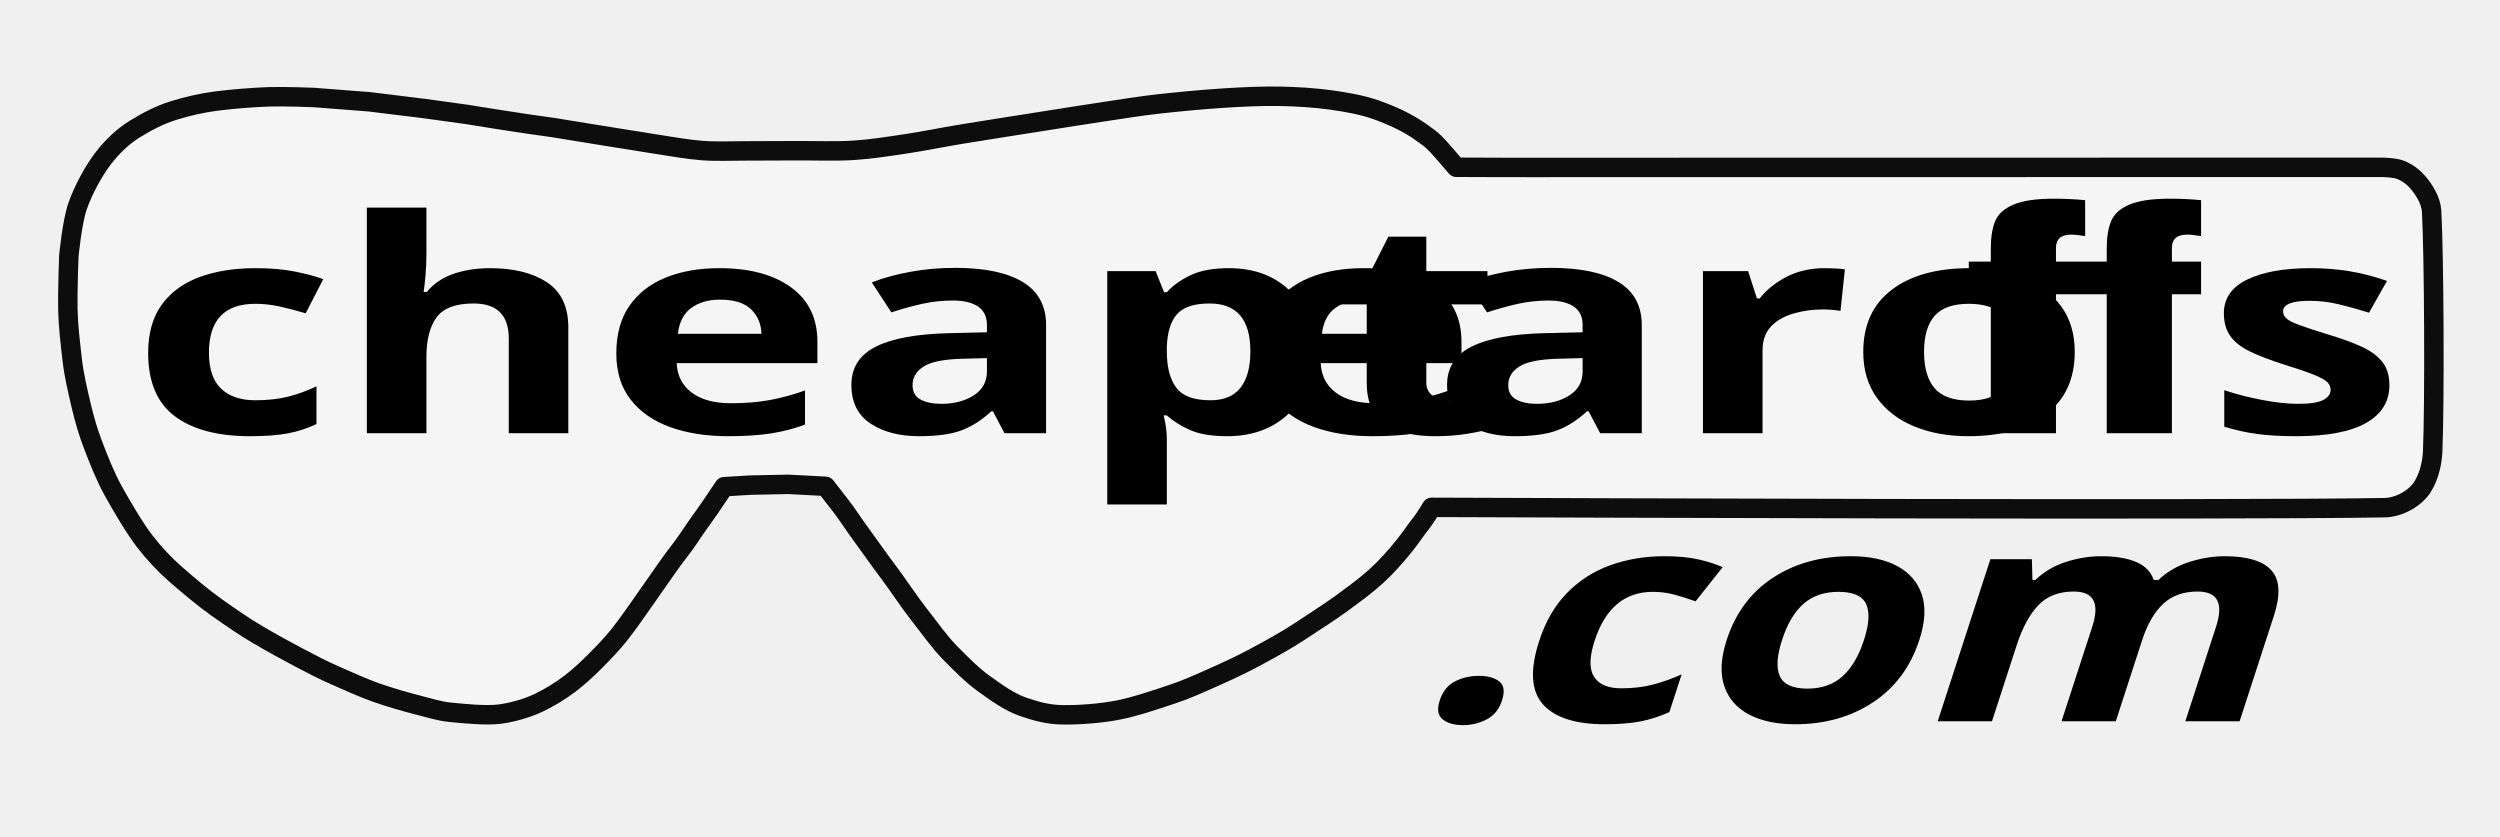
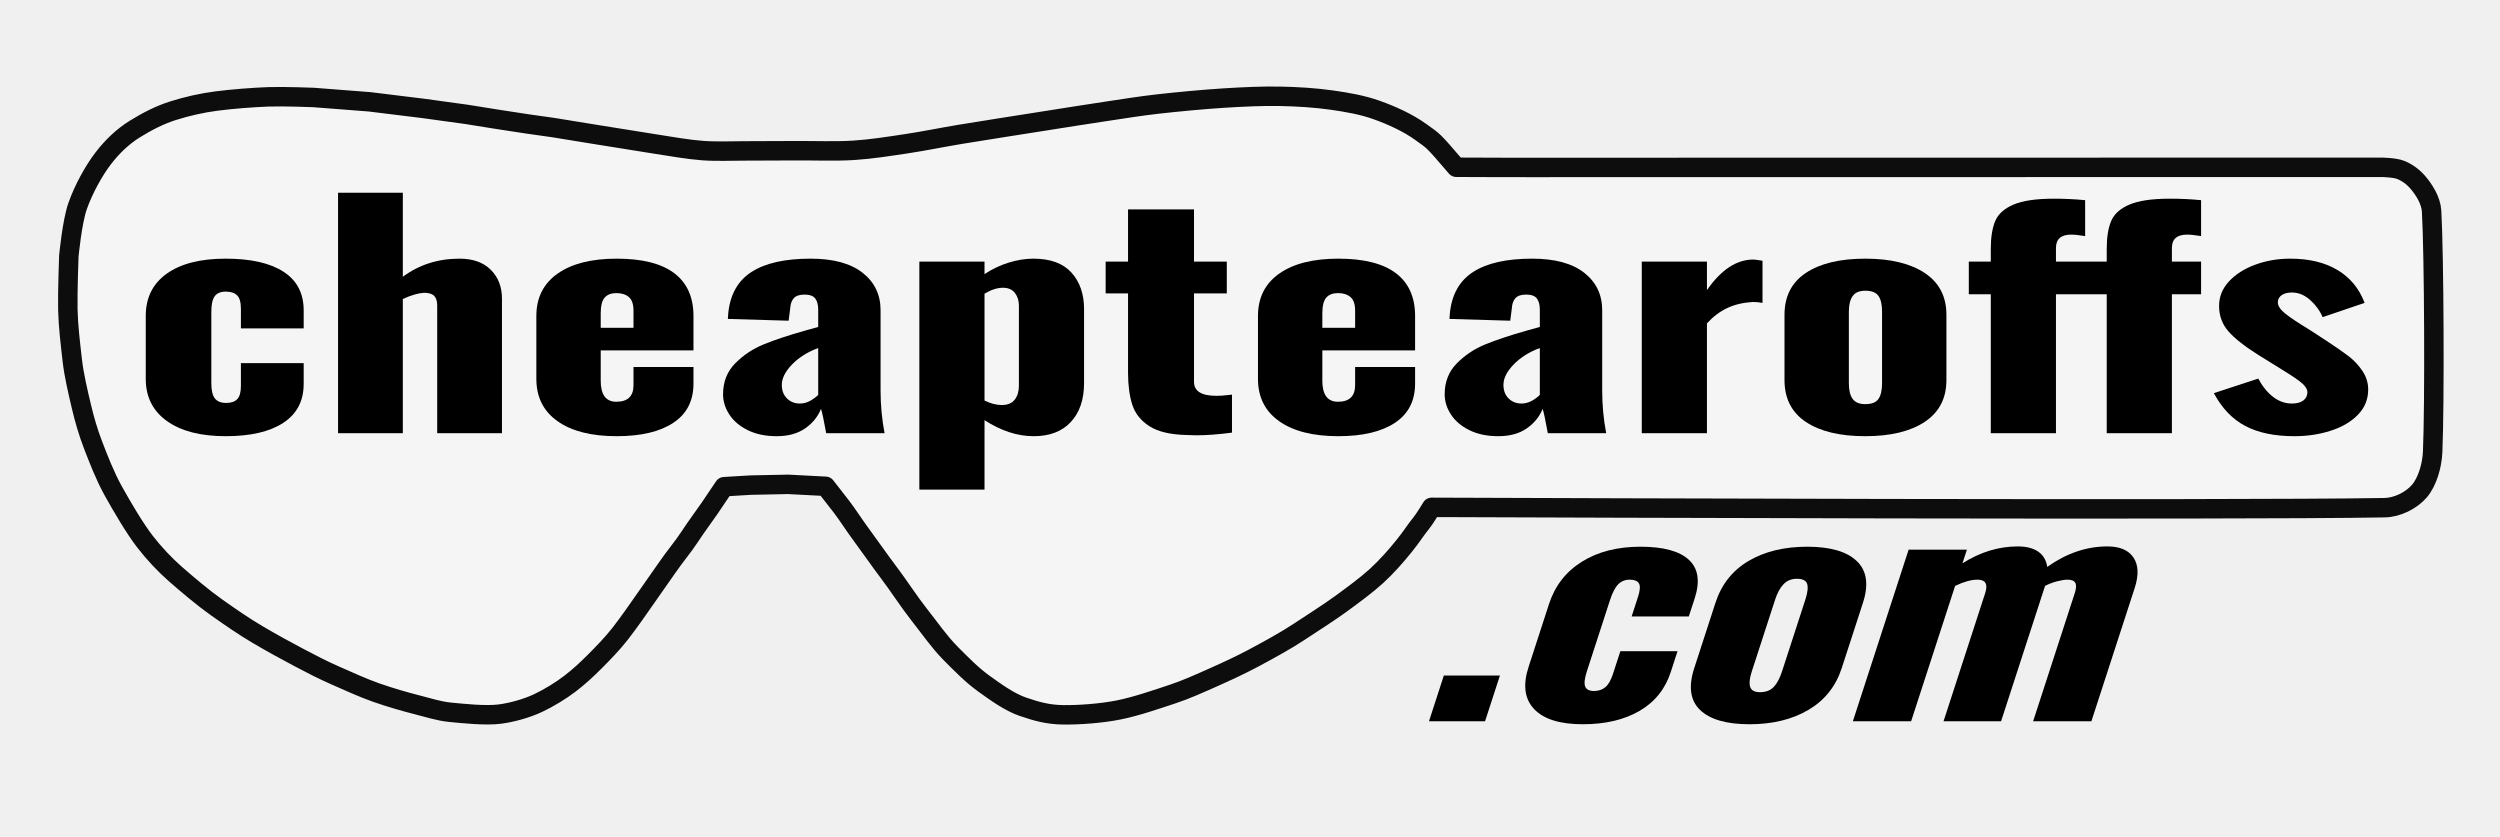
<svg xmlns="http://www.w3.org/2000/svg" width="100%" height="100%" viewBox="0 0 2000 669" version="1.1" xml:space="preserve" style="fill-rule:evenodd;clip-rule:evenodd;stroke-linecap:round;stroke-linejoin:round;stroke-miterlimit:1.5;">
  <path d="M1145.29,405.882C1145.29,405.882 1139.73,415.206 1136.78,418.784C1132.3,424.221 1129.61,428.992 1123.28,436.798C1116.88,444.687 1109.55,453.139 1101.3,460.698C1093.32,468.004 1082.34,476.067 1072.56,483.191C1062.96,490.179 1049.82,498.488 1039.12,505.573C1028.42,512.658 1014.06,520.459 1003.11,526.318C992.513,531.991 981.456,537.092 970.595,541.922C960.332,546.487 948.912,551.692 937.947,555.3C925.518,559.391 909.25,565.09 894.906,567.963C880.843,570.779 863.147,572.007 850.645,571.864C838.591,571.725 829.486,569.223 818.293,565.389C807.524,561.701 796.468,553.623 787.024,546.849C777.558,540.059 768.454,530.732 760.229,522.432C751.541,513.664 743.819,502.454 735.462,491.869C727.276,481.501 718.796,468.286 710.981,457.982C703.652,448.318 694.97,435.732 688.652,427.258C683.493,420.34 677.77,411.282 673.034,405.179C668.995,399.976 660.467,389.037 660.467,389.037L630.526,387.474L600.57,388.088L579.315,389.353C579.315,389.353 571.843,400.559 567.757,406.5C563.179,413.153 556.854,421.598 551.849,429.274C546.69,437.188 539.795,445.33 534.315,453.287C528.903,461.146 523.418,468.804 517.813,476.855C511.507,485.914 502.679,498.628 495.816,507.365C489.672,515.186 482.123,522.915 475.537,529.503C469.546,535.496 463.192,541.412 456.025,546.891C448.747,552.455 439.385,558.24 430.481,562.445C421.576,566.65 409.442,570.068 399.661,571.294C388.369,572.709 370.674,570.845 359.786,569.777C351.256,568.941 342.391,566.068 334.055,563.949C324.332,561.479 311.925,557.927 300.949,554.068C289.93,550.194 278.196,544.744 267.942,540.263C258.168,535.991 248.951,531.182 239.259,526.075C228.966,520.65 217.147,514.17 206.18,507.714C195.215,501.26 183.926,493.44 173.235,485.884C162.3,478.155 149.854,467.556 140.307,459.232C131.822,451.833 123.261,442.649 116.181,433.546C107.872,422.862 97.749,405.519 90.676,392.846C84.113,381.089 78.662,366.981 74.355,355.745C70.561,345.85 67.584,335.68 65.109,325.152C62.444,313.822 59.164,300.321 57.759,287.761C56.317,274.872 54.593,261.18 54.284,247.817C53.965,234.011 55.07,204.868 55.07,204.868C55.07,204.868 57.619,177.481 62.13,164.72C66.758,151.63 74.925,136.559 82.837,126.332C89.841,117.278 98.188,109.219 107.834,103.247C117.481,97.275 127.558,91.994 138.616,88.511C149.685,85.024 161.61,82.322 173.312,80.824C186.031,79.195 201.904,77.941 214.819,77.467C226.809,77.027 250.807,77.98 250.807,77.98L295.756,81.465L338.573,86.728L372.904,91.456C372.904,91.456 419.271,99.046 442.65,102.068C442.65,102.068 505.373,112.318 525.258,115.384C537.464,117.265 550.149,119.569 561.959,120.46C573.315,121.317 584.735,120.713 596.123,120.729C608.716,120.748 623.72,120.647 637.519,120.57C652,120.49 668.386,121.18 683.01,120.246C697.176,119.342 711.228,117.072 725.265,114.968C739.427,112.845 753.719,109.864 767.979,107.509C786.016,104.531 814.183,100.143 833.484,97.1C850.249,94.457 868.388,91.555 883.789,89.25C897.809,87.151 911.809,84.861 925.895,83.266C941.792,81.466 962.791,79.488 979.172,78.452C994.153,77.504 1009.82,76.78 1024.18,77.048C1037.94,77.305 1052.47,78.225 1065.35,80.059C1077.55,81.797 1089.85,83.889 1101.46,88.053C1113.36,92.322 1126.15,98.048 1136.75,105.675C1147.34,113.301 1145.69,111.272 1165.03,133.811L1203.72,133.95C1179.64,133.991 1904.98,133.847 1904.98,133.847C1904.98,133.847 1915.74,133.962 1920.58,135.928C1925.43,137.895 1930.16,141.175 1934.06,145.648C1939.13,151.467 1944.81,160.335 1945.29,168.942C1947.31,204.904 1947.76,324.094 1946.13,361.42C1945.65,372.485 1941.91,385.443 1935.5,392.898C1929.09,400.353 1917.94,405.965 1907.67,406.15C1785.7,408.347 1203.72,406.081 1203.72,406.081L1145.29,405.882Z" style="fill:white;fill-opacity:0.302;stroke:black;stroke-opacity:0.945;stroke-width:15.56px;" />
-   <g transform="matrix(1,0,0,1,-1.95238,-27.3657)">
-     <g>
-       <g transform="matrix(1.01,0,0,0.75,-1.06085,93.4865)">
-         <text x="106.085px" y="373.946px" style="font-family:'Oswald-Bold', 'Oswald';font-weight:700;font-size:316.667px;">cheapt</text>
-       </g>
-       <g transform="matrix(1.01,0,0,0.75,-9.95861,93.4865)">
-         <text x="995.861px" y="373.946px" style="font-family:'Oswald-Bold', 'Oswald';font-weight:700;font-size:316.667px;">e</text>
-       </g>
-       <g transform="matrix(1.01,0,0,0.75,-11.4618,93.4865)">
-         <path d="M1745.63,162.096C1737.61,162.096 1733.6,166.846 1733.6,176.346L1733.6,190.913L1756.72,190.913L1756.72,225.746L1733.6,225.746L1733.6,373.946L1681.98,373.946L1681.98,225.746L1641.77,225.746L1641.77,373.946L1590.15,373.946L1590.15,225.746L1572.73,225.746L1572.73,190.913L1590.15,190.913L1590.15,177.296C1590.15,165.052 1591.31,155.182 1593.63,147.688C1595.95,140.193 1600.76,134.335 1608.04,130.113C1615.33,125.891 1626.04,123.779 1640.18,123.779C1648.63,123.779 1656.86,124.307 1664.88,125.363L1664.88,163.679C1660.24,162.624 1656.54,162.096 1653.8,162.096C1645.78,162.096 1641.77,166.846 1641.77,176.346L1641.77,190.913L1681.98,190.913L1681.98,177.296C1681.98,165.052 1683.14,155.182 1685.47,147.688C1687.79,140.193 1692.59,134.335 1699.88,130.113C1707.16,125.891 1717.87,123.779 1732.02,123.779C1740.67,123.779 1748.9,124.307 1756.72,125.363L1756.72,163.679C1752.07,162.624 1748.38,162.096 1745.63,162.096Z" />
-         <text x="1146.18px" y="373.946px" style="font-family:'Oswald-Bold', 'Oswald';font-weight:700;font-size:316.667px;">aro<tspan x="1760.52px " y="373.946px ">s</tspan>
-         </text>
-       </g>
+   <g transform="matrix(2.05398,0,0,1.37759,-113.764,-92.6897)">
+     <g transform="matrix(0.491727,0,0,0.544428,53.9201,115.281)">
+       <path d="M181.768,377.113C161.924,377.113 146.407,371.729 135.218,360.963C124.029,350.196 118.435,335.207 118.435,315.996L118.435,248.863C118.435,229.441 123.977,214.399 135.06,203.738C146.143,193.077 161.713,187.746 181.768,187.746C201.613,187.746 216.866,192.391 227.527,201.679C238.188,210.968 243.518,224.691 243.518,242.846L243.518,262.163L193.802,262.163L193.802,241.263C193.802,234.296 192.799,229.493 190.793,226.854C188.788,224.216 185.779,222.896 181.768,222.896C177.757,222.896 174.854,224.532 173.06,227.804C171.266,231.077 170.368,236.618 170.368,244.429L170.368,320.429C170.368,328.241 171.318,333.729 173.218,336.896C175.118,340.063 178.074,341.646 182.085,341.646C186.096,341.646 189.052,340.274 190.952,337.529C192.852,334.785 193.802,330.141 193.802,323.596L193.802,299.213L243.518,299.213L243.518,321.379C243.518,339.535 238.135,353.363 227.368,362.863C216.602,372.363 201.402,377.113 181.768,377.113Z" style="fill-rule:nonzero;" />
+     </g>
+     <g transform="matrix(0.491727,0,0,0.544428,53.9201,115.281)">
+       <path d="M270.752,117.446L322.052,117.446L322.052,207.063C334.929,194.185 349.918,187.746 367.018,187.746C377.574,187.746 385.807,191.704 391.718,199.621C397.629,207.538 400.585,217.829 400.585,230.496L400.585,373.946L349.285,373.946L349.285,237.779C349.285,233.135 348.493,229.704 346.91,227.488C345.327,225.271 342.635,224.163 338.835,224.163C333.979,224.585 328.385,226.802 322.052,230.813L322.052,373.946L270.752,373.946L270.752,117.446Z" style="fill-rule:nonzero;" />
+     </g>
+     <g transform="matrix(0.491727,0,0,0.544428,53.9201,115.281)">
+       <path d="M491.468,377.113C471.413,377.113 455.791,371.782 444.602,361.121C433.413,350.46 427.818,335.418 427.818,315.996L427.818,248.863C427.818,229.441 433.413,214.399 444.602,203.738C455.791,193.077 471.413,187.746 491.468,187.746C511.735,187.746 526.935,192.918 537.068,203.263C547.202,213.607 552.268,228.807 552.268,248.863L552.268,285.596L478.802,285.596L478.802,317.896C478.802,332.885 482.918,340.379 491.152,340.379C500.229,340.379 504.768,334.468 504.768,322.646L504.768,303.329L552.268,303.329L552.268,321.063C552.268,339.429 546.938,353.363 536.277,362.863C525.616,372.363 510.679,377.113 491.468,377.113ZM504.768,261.529L504.768,243.163C504.768,236.407 503.554,231.604 501.127,228.754C498.699,225.904 495.374,224.479 491.152,224.479C487.141,224.479 484.079,226.063 481.968,229.229C479.857,232.396 478.802,237.991 478.802,246.013L478.802,261.529L504.768,261.529Z" style="fill-rule:nonzero;" />
+     </g>
+     <g transform="matrix(0.491727,0,0,0.544428,53.9201,115.281)">
+       <path d="M618.135,377.113C609.268,377.113 601.616,374.949 595.177,370.621C588.738,366.293 583.882,360.699 580.61,353.838C577.338,346.977 575.702,339.852 575.702,332.463C575.702,319.163 578.921,308.132 585.36,299.371C591.799,290.61 599.346,283.854 608.002,279.104C616.657,274.354 627.635,269.446 640.935,264.379L651.068,260.579L651.068,242.213C651.068,236.935 650.277,232.924 648.693,230.179C647.11,227.435 644.313,226.063 640.302,226.063C636.291,226.063 633.441,227.329 631.752,229.863C630.063,232.396 629.113,235.985 628.902,240.629L627.635,253.929L579.502,252.029L579.818,246.013C581.296,225.957 587.471,211.232 598.343,201.838C609.216,192.443 624.785,187.746 645.052,187.746C662.996,187.746 676.718,192.76 686.218,202.788C695.718,212.816 700.468,226.168 700.468,242.846L700.468,328.346C700.468,343.968 701.524,359.168 703.635,373.946L657.402,373.946C655.502,359.802 654.129,351.146 653.285,347.979C650.752,356.424 646.529,363.391 640.618,368.879C634.707,374.368 627.213,377.113 618.135,377.113ZM636.502,342.279C639.246,342.279 641.885,341.382 644.418,339.588C646.952,337.793 649.168,335.629 651.068,333.096L651.068,283.063C642.624,287.285 635.71,293.143 630.327,300.638C624.943,308.132 622.252,315.363 622.252,322.329C622.252,328.452 623.624,333.307 626.368,336.896C629.113,340.485 632.491,342.279 636.502,342.279Z" style="fill-rule:nonzero;" />
+     </g>
+     <g transform="matrix(0.491727,0,0,0.544428,53.9201,115.281)">
+       <path d="M731.185,190.913L782.802,190.913L782.802,204.213C788.713,198.935 795.046,194.871 801.802,192.021C808.557,189.171 815.102,187.746 821.435,187.746C834.946,187.746 845.027,192.707 851.677,202.629C858.327,212.552 861.652,225.535 861.652,241.579L861.652,320.429C861.652,337.952 858.168,351.779 851.202,361.913C844.235,372.046 834.418,377.113 821.752,377.113C808.874,377.113 795.891,371.413 782.802,360.013L782.802,434.113L731.185,434.113L731.185,190.913ZM796.418,343.863C801.063,343.863 804.493,341.963 806.71,338.163C808.927,334.363 810.035,329.402 810.035,323.279L810.035,237.779C810.035,232.502 808.979,228.016 806.868,224.321C804.757,220.627 801.591,218.779 797.368,218.779C792.935,218.779 788.079,220.891 782.802,225.113L782.802,339.113C787.657,342.279 792.196,343.863 796.418,343.863Z" style="fill-rule:nonzero;" />
+     </g>
+     <g transform="matrix(0.491727,0,0,0.544428,53.9201,115.281)">
+       <path d="M942.718,375.846C929.841,375.424 920.024,372.257 913.268,366.346C906.513,360.435 902.027,352.782 899.81,343.388C897.593,333.993 896.485,322.646 896.485,309.346L896.485,224.796L878.752,224.796L878.752,190.913L896.485,190.913L896.485,135.179L948.735,135.179L948.735,190.913L974.702,190.913L974.702,224.796L948.735,224.796L948.735,319.163C948.735,329.085 954.646,334.046 966.468,334.046C969.213,334.046 971.799,333.835 974.227,333.413C976.654,332.991 978.185,332.779 978.818,332.779L978.818,373.313C968.052,375.213 958.657,376.163 950.635,376.163L942.718,375.846Z" style="fill-rule:nonzero;" />
+     </g>
+     <g transform="matrix(0.491727,0,0,0.544428,49.5882,115.281)">
+       <path d="M1071.86,377.113C1051.81,377.113 1036.18,371.782 1025,361.121C1013.81,350.46 1008.21,335.418 1008.21,315.996L1008.21,248.863C1008.21,229.441 1013.81,214.399 1025,203.738C1036.18,193.077 1051.81,187.746 1071.86,187.746C1092.13,187.746 1107.33,192.918 1117.46,203.263C1127.6,213.607 1132.66,228.807 1132.66,248.863L1132.66,285.596L1059.19,285.596L1059.19,317.896C1059.19,332.885 1063.31,340.379 1071.55,340.379C1080.62,340.379 1085.16,334.468 1085.16,322.646L1085.16,303.329L1132.66,303.329L1132.66,321.063C1132.66,339.429 1127.33,353.363 1116.67,362.863C1106.01,372.363 1091.07,377.113 1071.86,377.113ZM1085.16,261.529L1085.16,243.163C1085.16,236.407 1083.95,231.604 1081.52,228.754C1079.09,225.904 1075.77,224.479 1071.55,224.479C1067.53,224.479 1064.47,226.063 1062.36,229.229C1060.25,232.396 1059.19,237.991 1059.19,246.013L1059.19,261.529L1085.16,261.529Z" style="fill-rule:nonzero;" />
+     </g>
+     <g transform="matrix(0.491727,0,0,0.544428,48.8563,115.281)">
+       <path d="M1200.02,377.113C1191.15,377.113 1183.5,374.949 1177.06,370.621C1170.62,366.293 1165.76,360.699 1162.49,353.838C1159.22,346.977 1157.58,339.852 1157.58,332.463C1157.58,319.163 1160.8,308.132 1167.24,299.371C1173.68,290.61 1181.23,283.854 1189.88,279.104C1198.54,274.354 1209.52,269.446 1222.82,264.379L1232.95,260.579L1232.95,242.213C1232.95,236.935 1232.16,232.924 1230.58,230.179C1228.99,227.435 1226.19,226.063 1222.18,226.063C1218.17,226.063 1215.32,227.329 1213.63,229.863C1211.94,232.396 1210.99,235.985 1210.78,240.629L1209.52,253.929L1161.38,252.029L1161.7,246.013C1163.18,225.957 1169.35,211.232 1180.23,201.838C1191.1,192.443 1206.67,187.746 1226.93,187.746C1244.88,187.746 1258.6,192.76 1268.1,202.788C1277.6,212.816 1282.35,226.168 1282.35,242.846L1282.35,328.346C1282.35,343.968 1283.4,359.168 1285.52,373.946L1239.28,373.946C1237.38,359.802 1236.01,351.146 1235.17,347.979C1232.63,356.424 1228.41,363.391 1222.5,368.879C1216.59,374.368 1209.09,377.113 1200.02,377.113ZM1218.38,342.279C1221.13,342.279 1223.77,341.382 1226.3,339.588C1228.83,337.793 1231.05,335.629 1232.95,333.096L1232.95,283.063C1224.51,287.285 1217.59,293.143 1212.21,300.638C1206.83,308.132 1204.13,315.363 1204.13,322.329C1204.13,328.452 1205.51,333.307 1208.25,336.896C1210.99,340.485 1214.37,342.279 1218.38,342.279Z" style="fill-rule:nonzero;" />
+     </g>
+     <g transform="matrix(0.491727,0,0,0.544428,48.8563,115.281)">
+       <path d="M1313.7,190.913L1365.32,190.913L1365.32,221.313C1376.51,199.568 1388.75,188.696 1402.05,188.696C1403.11,188.696 1405.53,189.118 1409.33,189.963L1409.33,234.929C1408.49,234.718 1407.43,234.507 1406.17,234.296C1404.9,234.085 1403.32,233.979 1401.42,233.979C1393.82,234.613 1387.11,236.777 1381.31,240.471C1375.5,244.166 1370.17,249.602 1365.32,256.779L1365.32,373.946L1313.7,373.946L1313.7,190.913Z" style="fill-rule:nonzero;" />
+     </g>
+     <g transform="matrix(0.491727,0,0,0.544428,48.8563,115.281)">
+       <path d="M1490.72,377.113C1470.66,377.113 1454.99,372.046 1443.69,361.913C1432.4,351.779 1426.75,336.896 1426.75,317.263L1426.75,247.596C1426.75,227.963 1432.4,213.079 1443.69,202.946C1454.99,192.813 1470.66,187.746 1490.72,187.746C1510.77,187.746 1526.5,192.866 1537.9,203.104C1549.3,213.343 1555,228.174 1555,247.596L1555,317.263C1555,336.685 1549.3,351.516 1537.9,361.754C1526.5,371.993 1510.77,377.113 1490.72,377.113ZM1490.72,342.913C1495.78,342.913 1499.27,341.066 1501.17,337.371C1503.07,333.677 1504.02,328.135 1504.02,320.746L1504.02,244.113C1504.02,236.724 1503.07,231.182 1501.17,227.488C1499.27,223.793 1495.78,221.946 1490.72,221.946C1486.07,221.946 1482.75,223.846 1480.74,227.646C1478.74,231.446 1477.73,236.935 1477.73,244.113L1477.73,320.746C1477.73,328.135 1478.74,333.677 1480.74,337.371C1482.75,341.066 1486.07,342.913 1490.72,342.913Z" style="fill-rule:nonzero;" />
+     </g>
+     <g transform="matrix(0.491727,0,0,0.544428,48.8563,115.281)">
+       <path d="M1745.63,162.096C1737.61,162.096 1733.6,166.846 1733.6,176.346L1733.6,190.913L1756.72,190.913L1756.72,225.746L1733.6,225.746L1733.6,373.946L1681.98,373.946L1681.98,225.746L1641.77,225.746L1641.77,373.946L1590.15,373.946L1590.15,225.746L1572.73,225.746L1572.73,190.913L1590.15,190.913L1590.15,177.296C1590.15,165.052 1591.31,155.182 1593.63,147.688C1595.95,140.193 1600.76,134.335 1608.04,130.113C1615.33,125.891 1626.04,123.779 1640.18,123.779C1648.63,123.779 1656.86,124.307 1664.88,125.363L1664.88,163.679C1660.24,162.624 1656.54,162.096 1653.8,162.096C1645.78,162.096 1641.77,166.846 1641.77,176.346L1641.77,190.913L1681.98,190.913L1681.98,177.296C1681.98,165.052 1683.14,155.182 1685.47,147.688C1687.79,140.193 1692.59,134.335 1699.88,130.113C1707.16,125.891 1717.87,123.779 1732.02,123.779C1740.67,123.779 1748.9,124.307 1756.72,125.363L1756.72,163.679C1752.07,162.624 1748.38,162.096 1745.63,162.096Z" style="fill-rule:nonzero;" />
+     </g>
+     <g transform="matrix(0.491727,0,0,0.544428,48.8563,115.281)">
+       <path d="M1830.5,377.113C1814.88,377.113 1801.95,373.471 1791.71,366.188C1781.47,358.904 1773.18,347.241 1766.85,331.196L1802,315.679C1805.38,324.124 1809.34,330.668 1813.88,335.313C1818.41,339.957 1823.32,342.279 1828.6,342.279C1832.61,342.279 1835.67,341.171 1837.78,338.954C1839.89,336.738 1840.95,333.729 1840.95,329.929C1840.74,326.341 1838.73,322.593 1834.93,318.688C1831.13,314.782 1824.69,309.135 1815.62,301.746L1802.32,290.663C1791.34,281.374 1783.37,272.929 1778.41,265.329C1773.45,257.729 1770.97,248.652 1770.97,238.096C1770.97,228.385 1773.55,219.729 1778.73,212.129C1783.9,204.529 1790.81,198.566 1799.47,194.238C1808.12,189.91 1817.41,187.746 1827.33,187.746C1842.32,187.746 1854.83,191.81 1864.86,199.938C1874.89,208.066 1882.01,219.729 1886.23,234.929L1852.98,250.129C1850.87,243.374 1847.6,237.304 1843.17,231.921C1838.73,226.538 1833.88,223.846 1828.6,223.846C1825.22,223.846 1822.53,224.796 1820.53,226.696C1818.52,228.596 1817.52,231.129 1817.52,234.296C1817.52,238.096 1819.47,242.107 1823.38,246.329C1827.28,250.552 1833.88,256.463 1843.17,264.063L1856.15,275.463C1863.33,281.796 1869.08,287.179 1873.41,291.613C1877.74,296.046 1881.43,301.324 1884.49,307.446C1887.55,313.568 1889.08,320.218 1889.08,327.396C1889.08,337.741 1886.39,346.66 1881.01,354.154C1875.62,361.649 1868.45,367.349 1859.48,371.254C1850.5,375.16 1840.84,377.113 1830.5,377.113Z" style="fill-rule:nonzero;" />
    </g>
  </g>
-   <g transform="matrix(0.92,0,-0.24369,0.75,1123.3,296.563)">
-     <text x="106.085px" y="373.946px" style="font-family:'Oswald-Bold', 'Oswald';font-weight:700;font-size:316.667px;">.<tspan x="179.552px 323.952px 473.102px " y="373.946px 373.946px 373.946px ">com</tspan>
-     </text>
+   <g transform="matrix(0.68676,0,-0.447607,1.37759,1199.65,137.753)">
+     <g transform="matrix(1.33962,0,0,0.544428,-36.0291,115.281)">
+       <rect x="120.652" y="325.179" width="48.767" height="48.767" style="fill-rule:nonzero;" />
+     </g>
+     <g transform="matrix(1.33962,0,0,0.544428,-36.0291,115.281)">
+       <path d="M255.235,377.113C235.391,377.113 219.874,371.729 208.685,360.963C197.496,350.196 191.902,335.207 191.902,315.996L191.902,248.863C191.902,229.441 197.443,214.399 208.527,203.738C219.61,193.077 235.179,187.746 255.235,187.746C275.079,187.746 290.332,192.391 300.993,201.679C311.654,210.968 316.985,224.691 316.985,242.846L316.985,262.163L267.268,262.163L267.268,241.263C267.268,234.296 266.266,229.493 264.26,226.854C262.254,224.216 259.246,222.896 255.235,222.896C251.224,222.896 248.321,224.532 246.527,227.804C244.732,231.077 243.835,236.618 243.835,244.429L243.835,320.429C243.835,328.241 244.785,333.729 246.685,336.896C248.585,340.063 251.541,341.646 255.552,341.646C259.563,341.646 262.518,340.274 264.418,337.529C266.318,334.785 267.268,330.141 267.268,323.596L267.268,299.213L316.985,299.213L316.985,321.379C316.985,339.535 311.602,353.363 300.835,362.863C290.068,372.363 274.868,377.113 255.235,377.113Z" style="fill-rule:nonzero;" />
+     </g>
+     <g transform="matrix(1.33962,0,0,0.544428,-36.0291,115.281)">
+       <path d="M400.268,377.113C380.213,377.113 364.538,372.046 353.243,361.913C341.949,351.779 336.302,336.896 336.302,317.263L336.302,247.596C336.302,227.963 341.949,213.079 353.243,202.946C364.538,192.813 380.213,187.746 400.268,187.746C420.324,187.746 436.052,192.866 447.452,203.104C458.852,213.343 464.552,228.174 464.552,247.596L464.552,317.263C464.552,336.685 458.852,351.516 447.452,361.754C436.052,371.993 420.324,377.113 400.268,377.113ZM400.268,342.913C405.335,342.913 408.818,341.066 410.718,337.371C412.618,333.677 413.568,328.135 413.568,320.746L413.568,244.113C413.568,236.724 412.618,231.182 410.718,227.488C408.818,223.793 405.335,221.946 400.268,221.946C395.624,221.946 392.299,223.846 390.293,227.646C388.288,231.446 387.285,236.935 387.285,244.113L387.285,320.746C387.285,328.135 388.288,333.677 390.293,337.371C392.299,341.066 395.624,342.913 400.268,342.913Z" style="fill-rule:nonzero;" />
+     </g>
+     <g transform="matrix(1.33962,0,0,0.544428,-36.0291,115.281)">
+       <path d="M489.252,190.913L539.918,190.913L539.918,205.479C552.163,193.446 566.624,187.429 583.302,187.429C590.691,187.429 597.077,189.277 602.46,192.971C607.843,196.666 611.907,202.102 614.652,209.279C627.529,194.713 643.046,187.429 661.202,187.429C671.968,187.429 680.571,191.388 687.01,199.304C693.449,207.221 696.668,218.041 696.668,231.763L696.668,373.946L646.002,373.946L646.002,237.146C646.002,232.291 645.21,228.702 643.627,226.379C642.043,224.057 639.457,222.896 635.868,222.896C633.546,222.896 630.696,223.477 627.318,224.638C623.941,225.799 620.879,227.435 618.135,229.546L618.135,373.946L568.102,373.946L568.102,237.146C568.102,227.646 564.618,222.896 557.652,222.896C552.163,222.896 546.252,225.113 539.918,229.546L539.918,373.946L489.252,373.946L489.252,190.913Z" style="fill-rule:nonzero;" />
+     </g>
  </g>
</svg>
